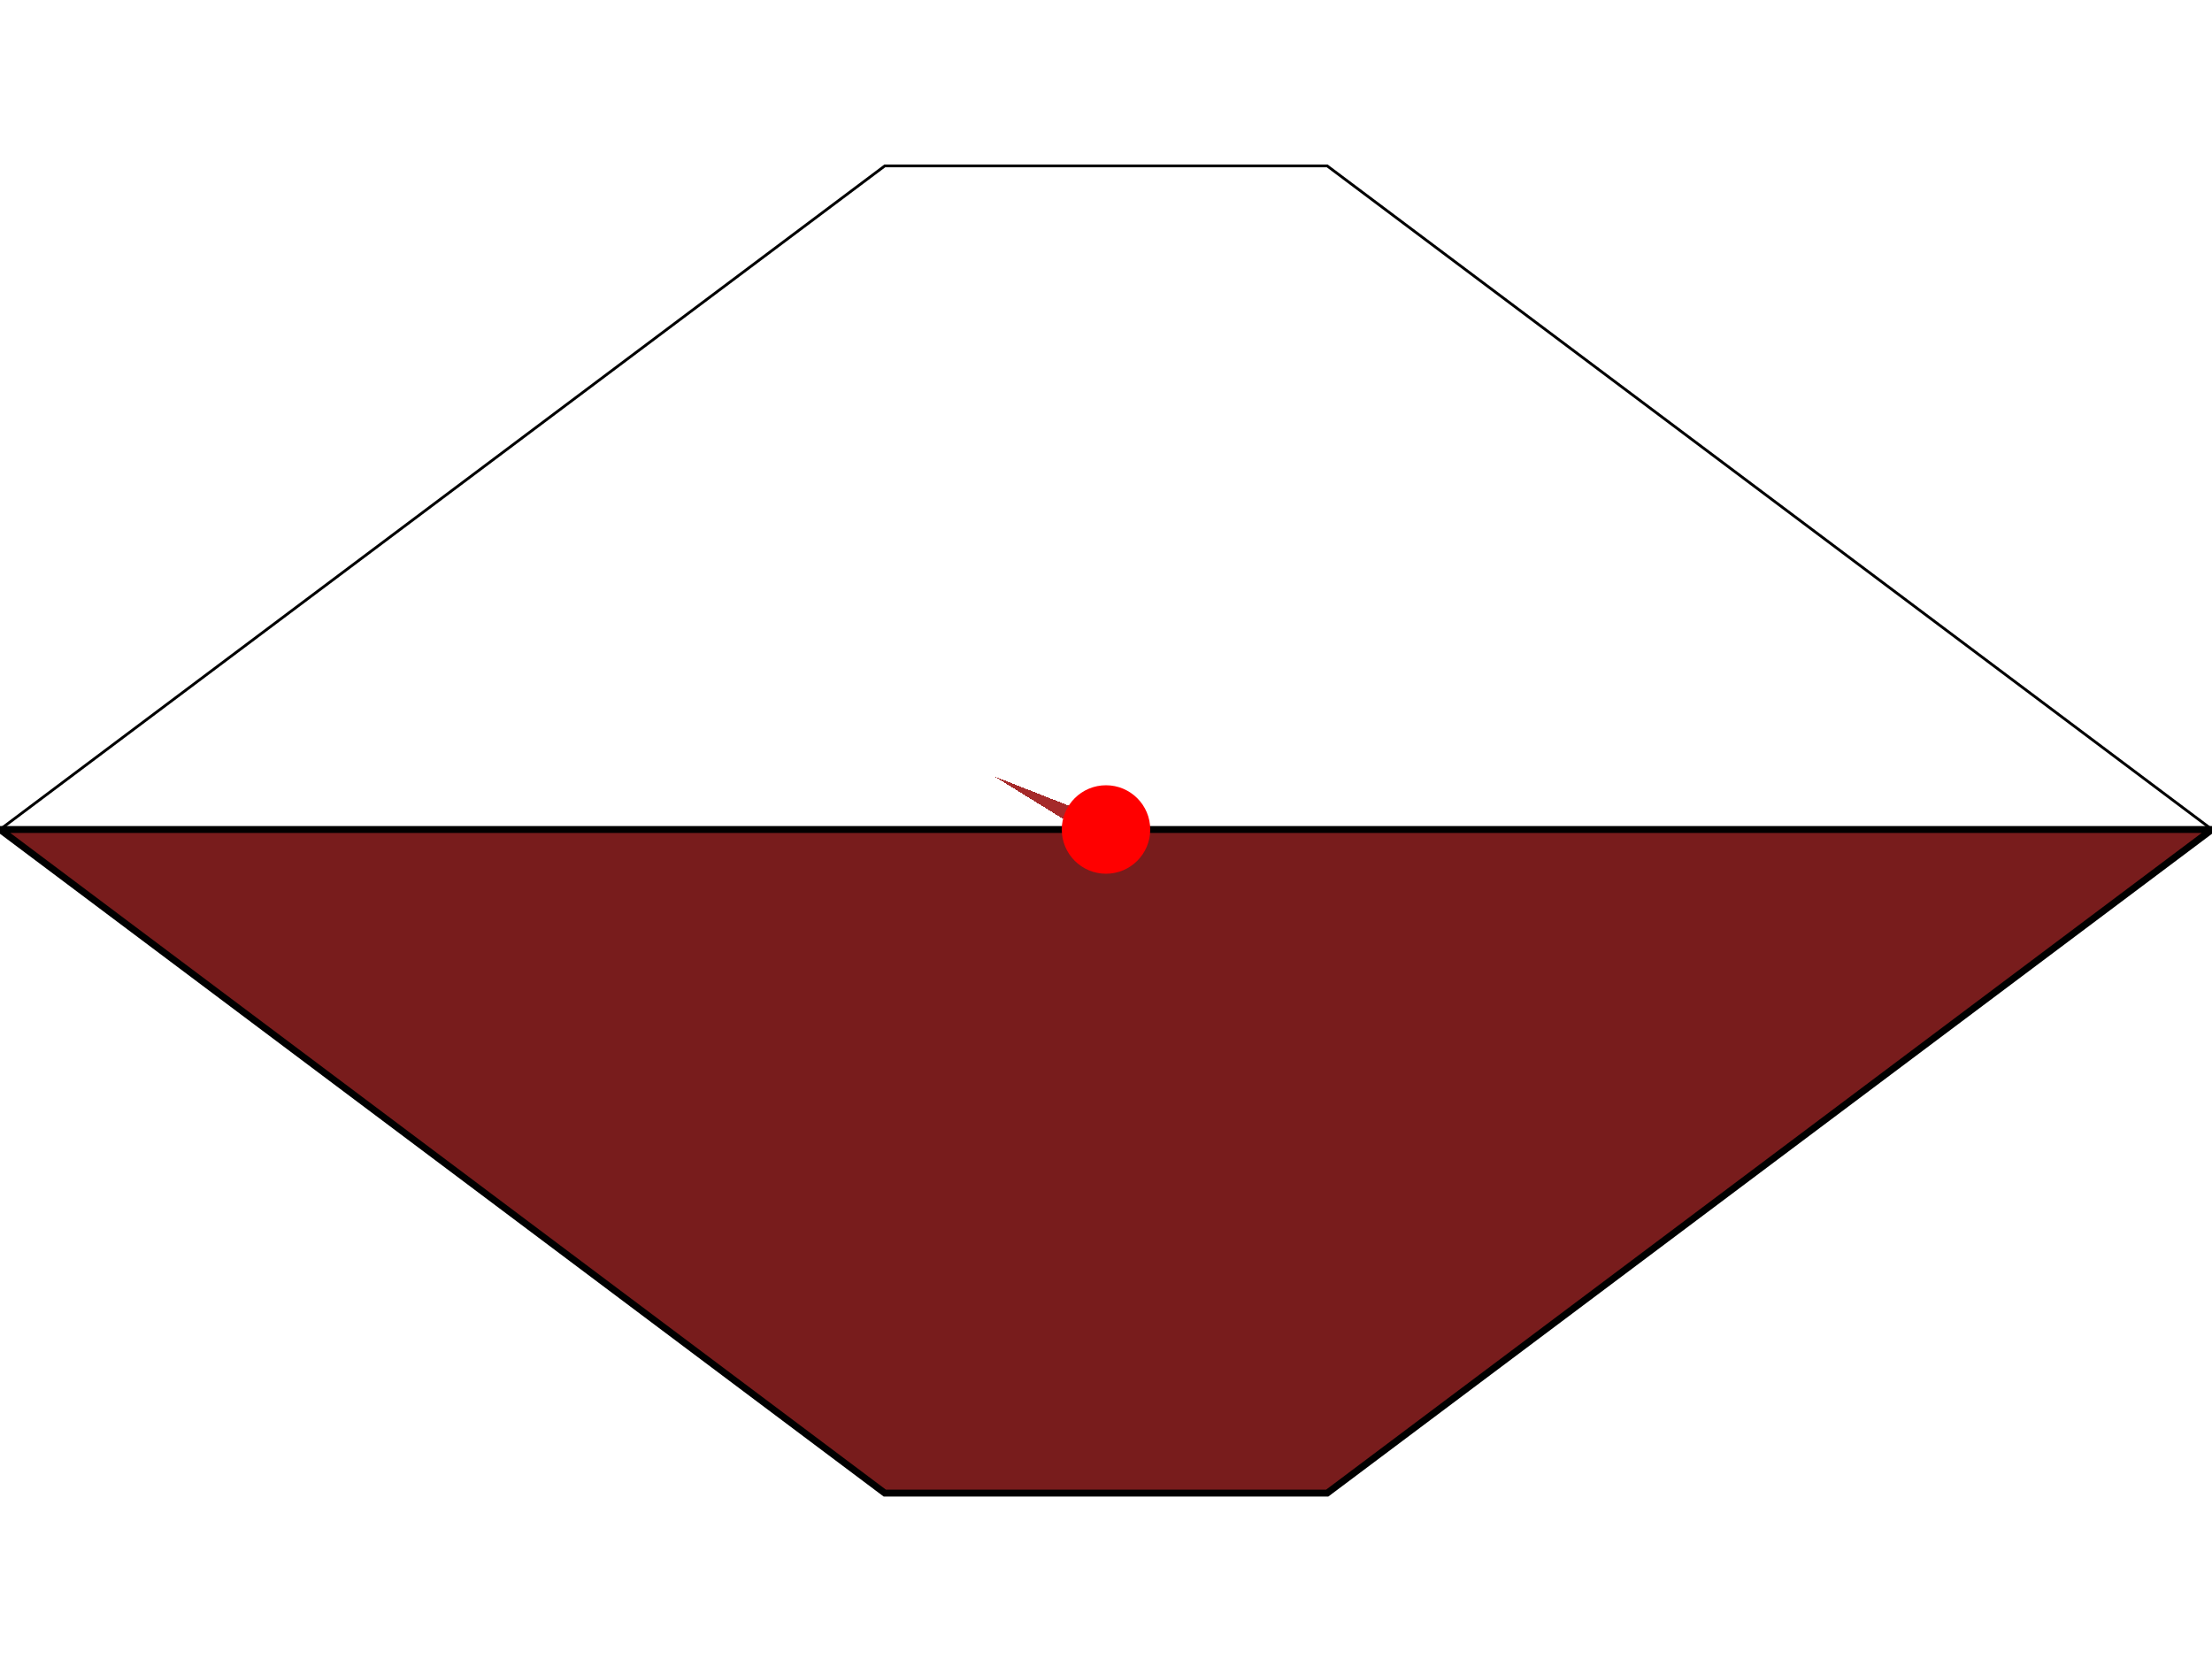
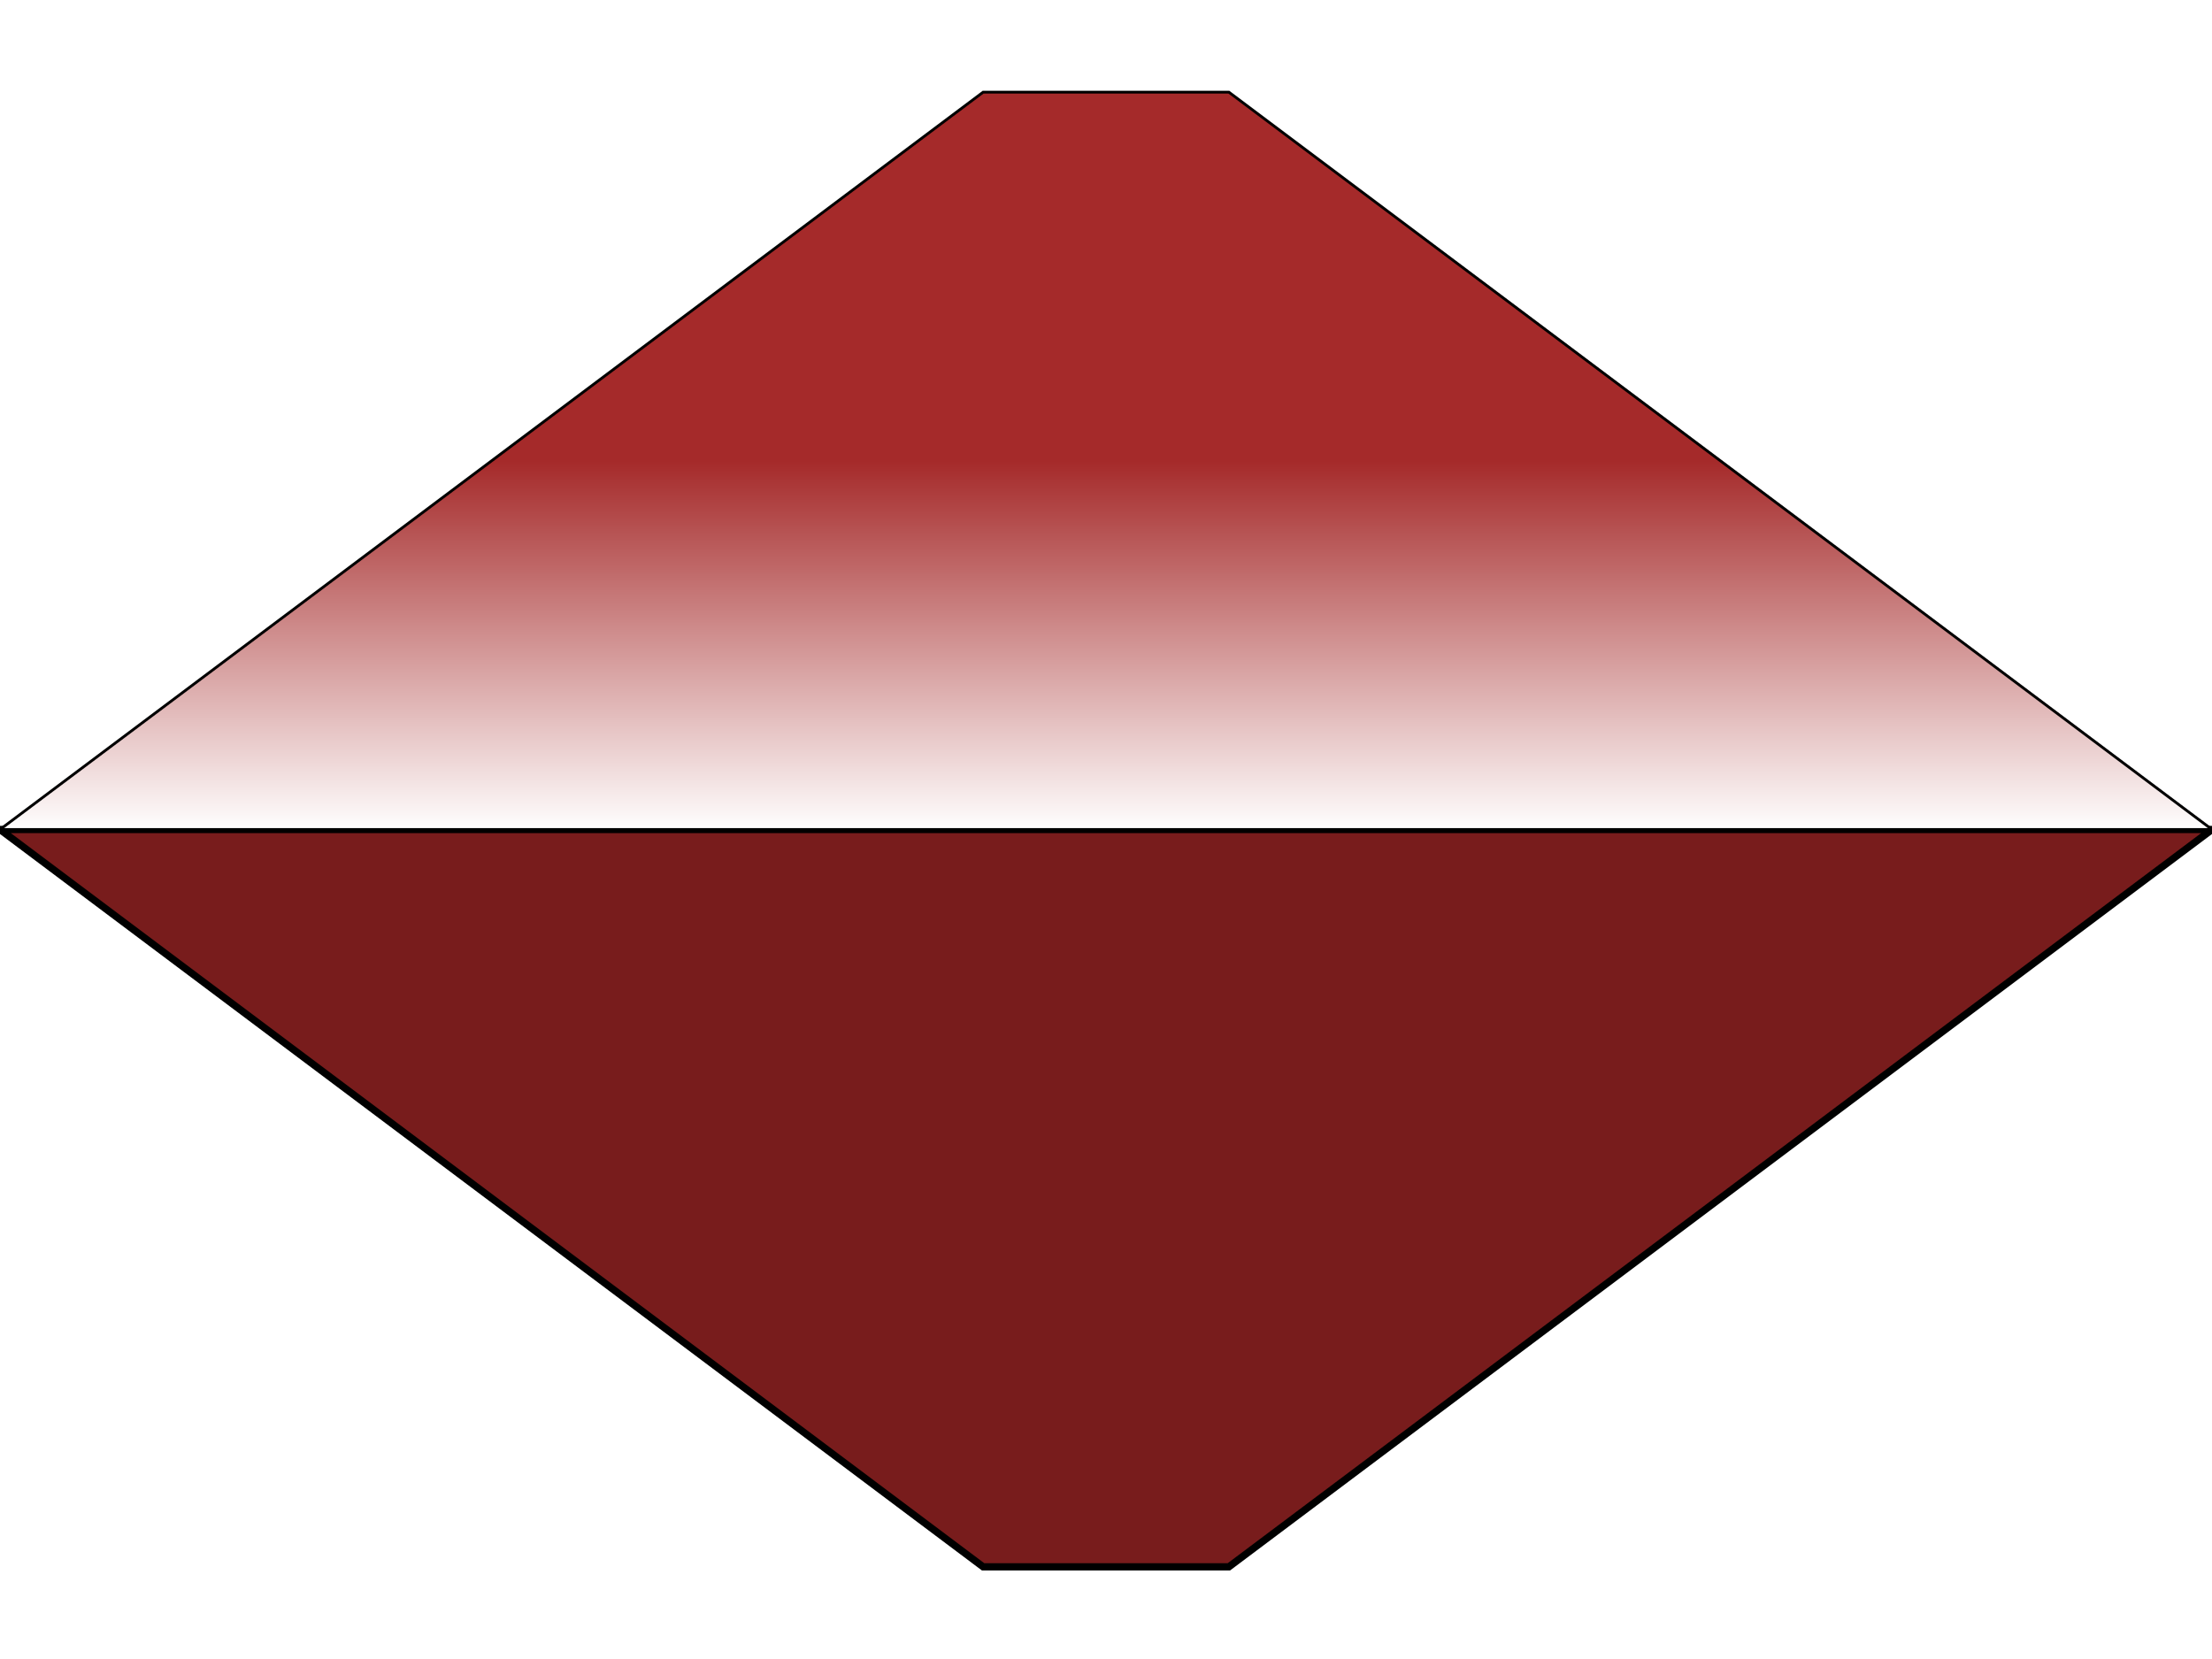
<svg xmlns="http://www.w3.org/2000/svg" height="300" stroke-opacity="1" viewBox="0.0 0.0 400.0 300.0" font-size="1" width="400" stroke="rgb(0,0,0)" version="1.1">
  <defs>
  </defs>
-   <g stroke-linejoin="miter" stroke-opacity="1.0" fill-opacity="1.0" stroke="rgb(0,0,0)" stroke-width="1.239" fill="rgb(120,28,28)" stroke-linecap="butt" stroke-miterlimit="10.0">
-     <path d="M 0,150 l 160,120 h 80 l 160,-120 Z" />
+   <g stroke-linejoin="miter" stroke-opacity="1.0" fill-opacity="1.0" stroke="rgb(0,0,0)" stroke-width="1.306" fill="rgb(120,28,28)" stroke-linecap="butt" stroke-miterlimit="10.0">
+     <path d="M 0,150 l 177.778,133.333 h 44.444 l 177.778,-133.333 Z" />
  </g>
  <defs>
-     <radialGradient gradientUnits="userSpaceOnUse" spreadMethod="pad" fx="0.9" fy="0.05" gradientTransform="matrix(200,-0,0,-200,0,150)" cy="0" r="0.01" id="gradient2" cx="1">
-       <stop stop-opacity="1" offset="200" stop-color="rgb(165,42,42)" />
-       <stop stop-opacity="1" offset="200" stop-color="rgb(165,42,42)" />
-       <stop stop-opacity="1" offset="1" stop-color="rgb(255,255,255)" />
-     </radialGradient>
+     <linearGradient x2="0" y1="0.3" gradientUnits="userSpaceOnUse" spreadMethod="pad" gradientTransform="matrix(222.2222,-0,0,-222.2222,0,150)" id="gradient2" y2="0" x1="0">
+       <stop stop-opacity="1" offset="0" stop-color="rgb(165,42,42)" />
+       <stop stop-opacity="2" offset="1" stop-color="rgb(255,255,255)" />
+     </linearGradient>
  </defs>
  <g stroke-linejoin="miter" stroke-opacity="1.0" fill-opacity="1" stroke="rgb(0,0,0)" stroke-width="0.5" fill="url(#gradient2)" stroke-linecap="butt" stroke-miterlimit="10.0">
-     <path d="M 0,150 l 160,-120 h 80 l 160,120 Z" />
-   </g>
-   <g stroke-linejoin="miter" stroke-opacity="1.0" fill-opacity="1.0" stroke="rgb(0,0,0)" stroke-width="0.0" fill="rgb(255,0,0)" stroke-linecap="butt" stroke-miterlimit="10.0">
-     <path d="M 208,150 c 0,-4.418 -3.582,-8 -8 -8c -4.418,-0 -8,3.582 -8 8c -0,4.418 3.582,8 8 8c 4.418,0 8,-3.582 8 -8Z" />
+     <path d="M 0,150 l 177.778,-133.333 h 44.444 l 177.778,133.333 Z" />
  </g>
</svg>
